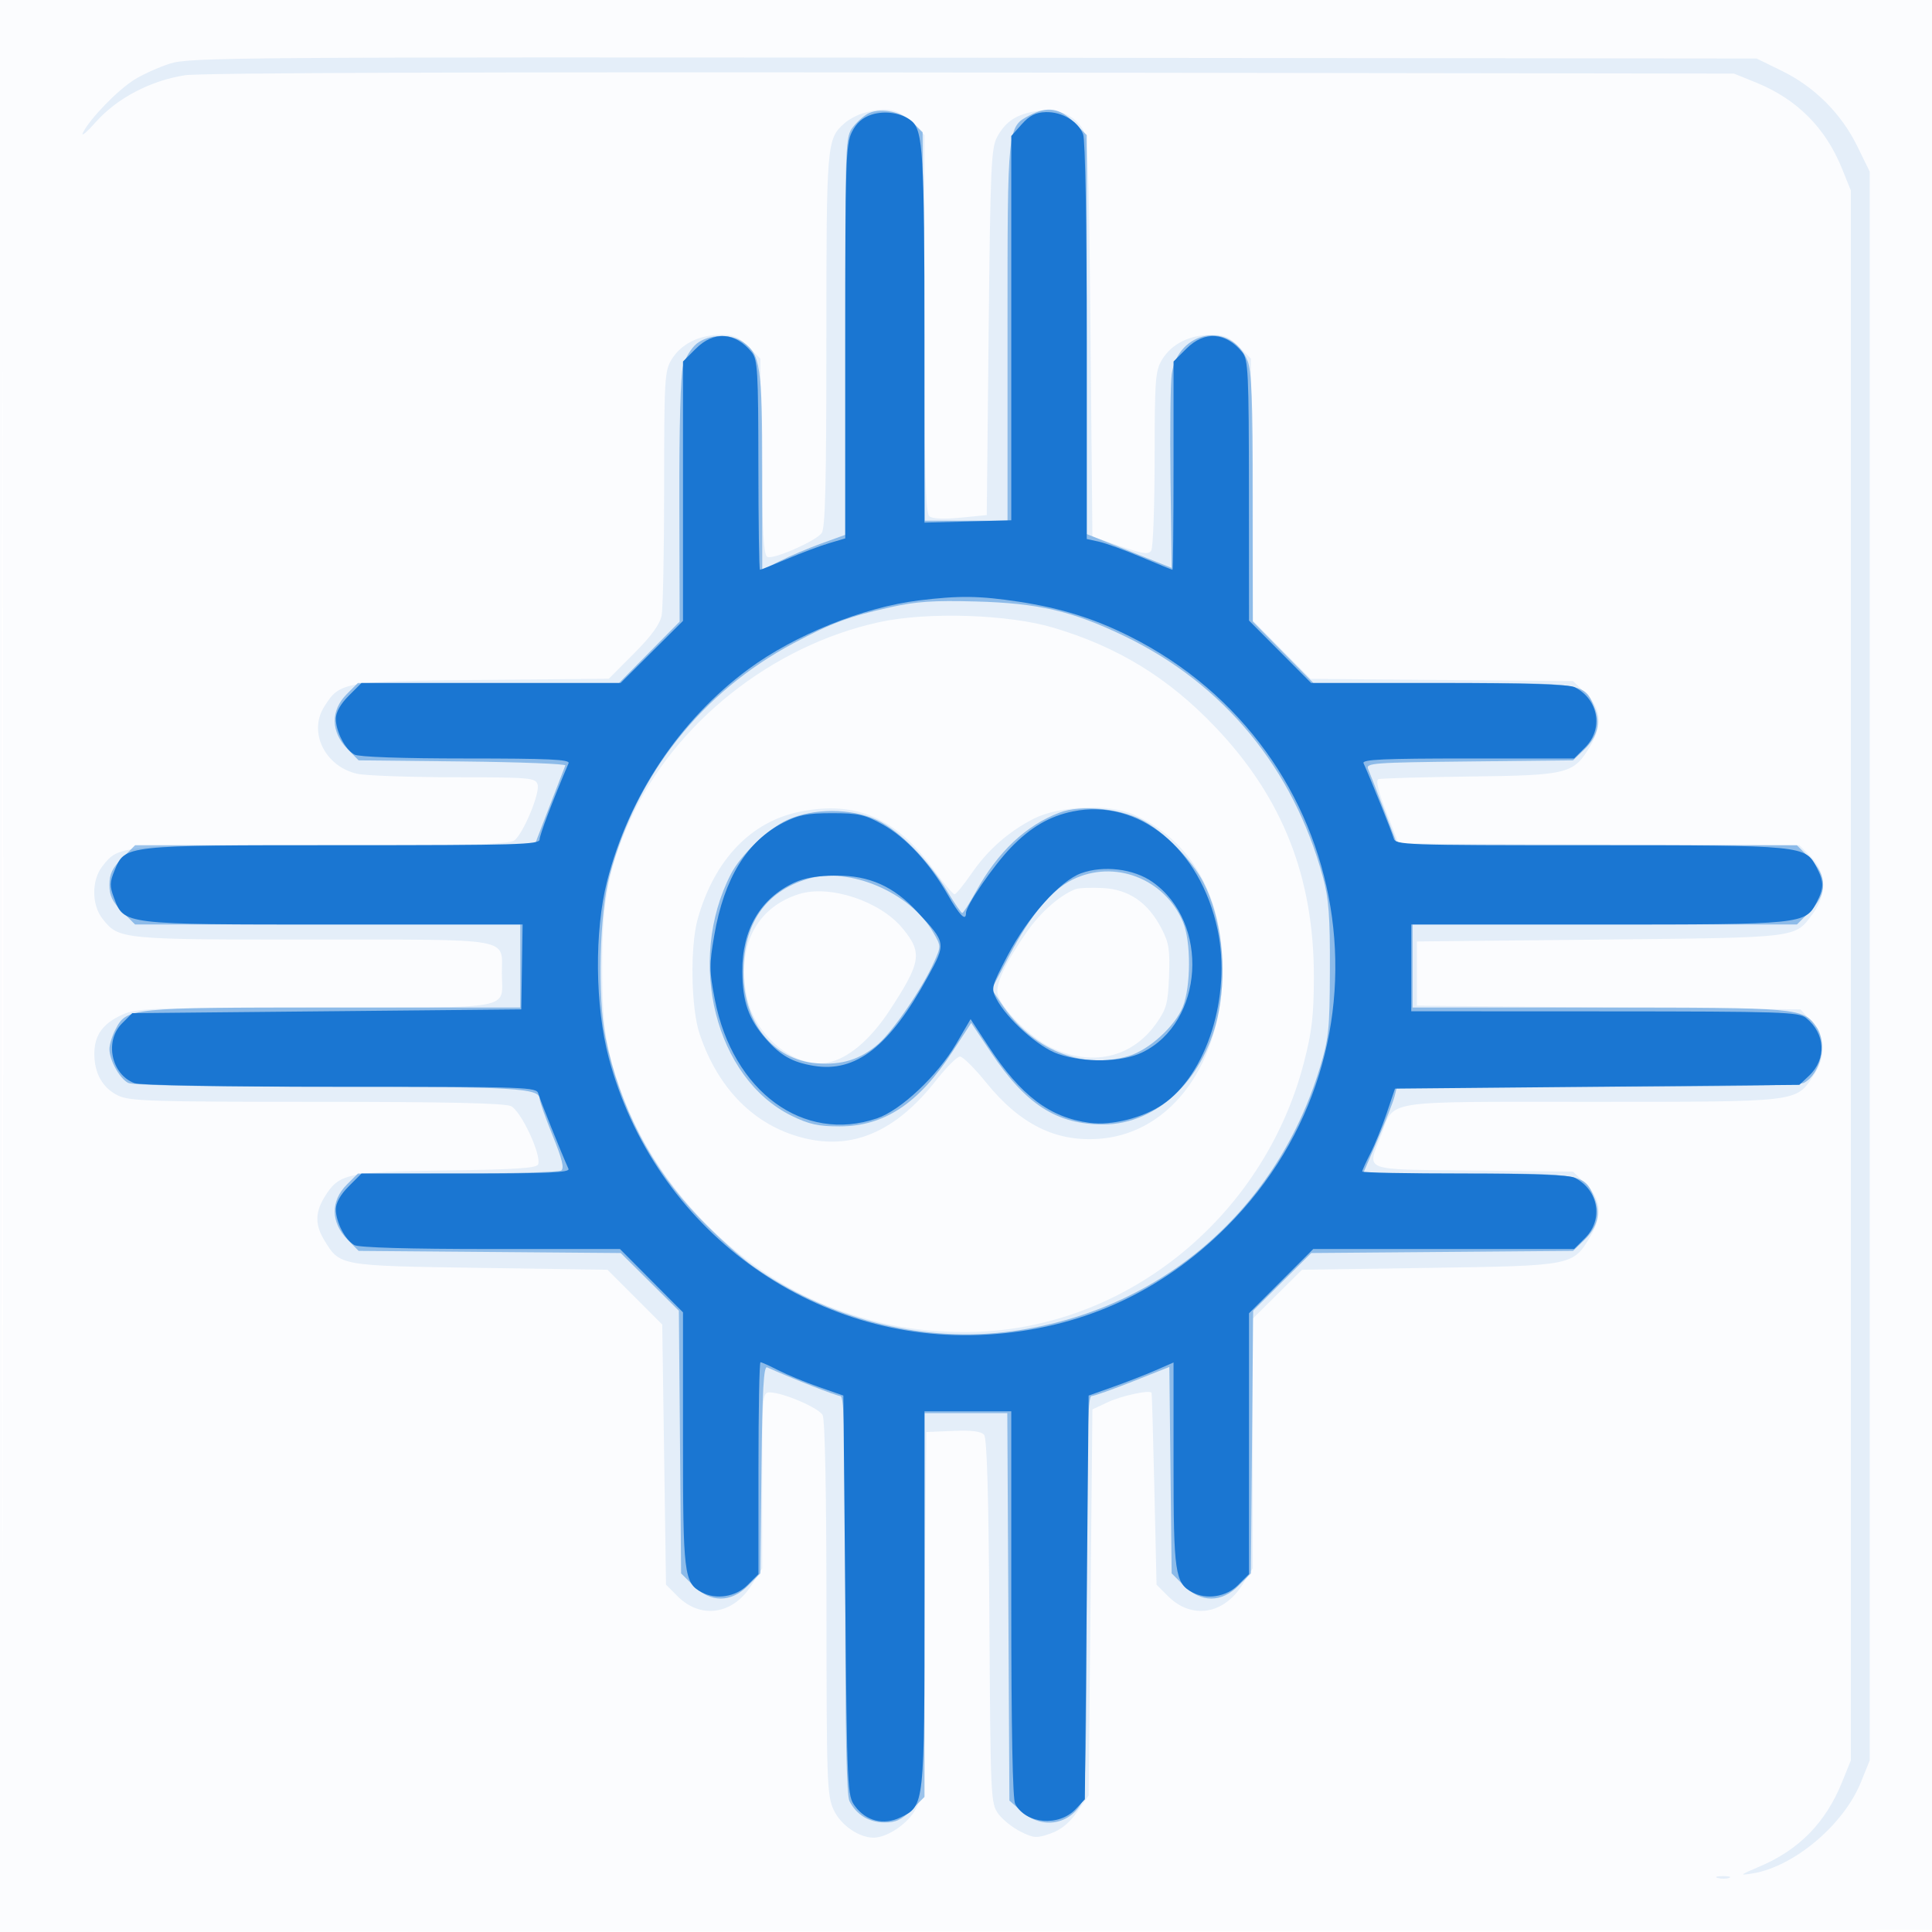
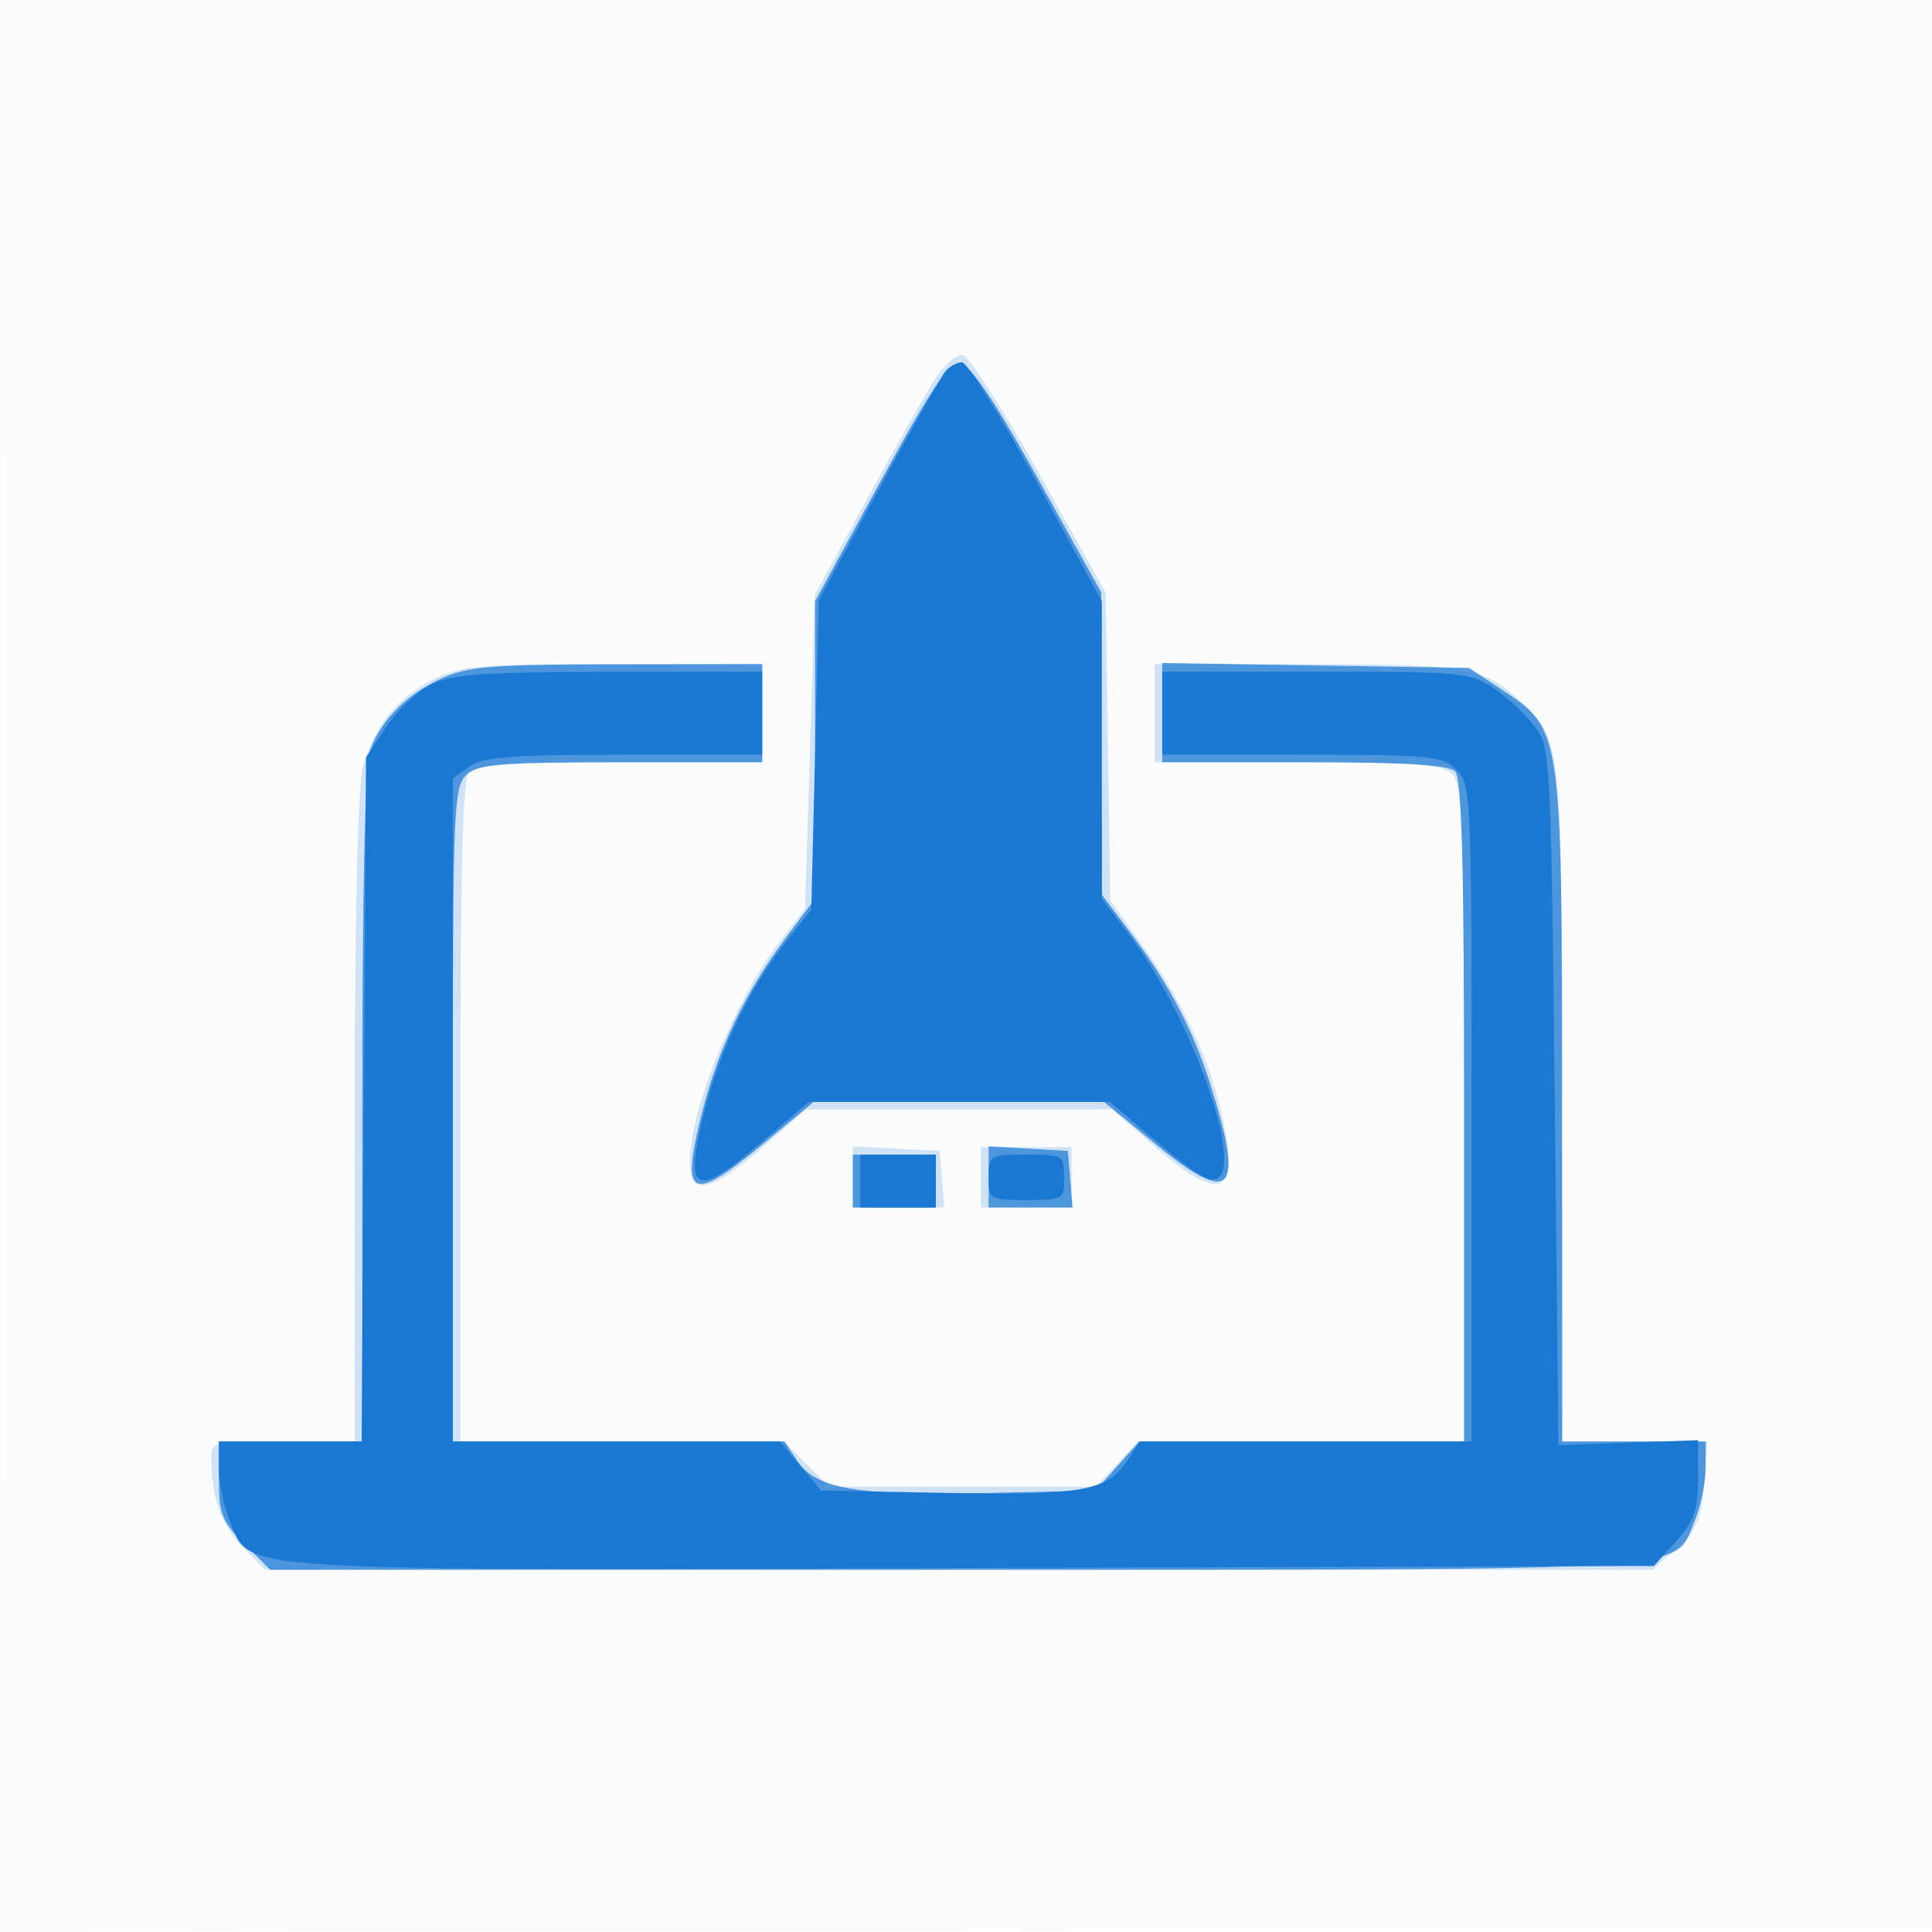
- <svg xmlns="http://www.w3.org/2000/svg" width="512" height="512">
-   <path fill-opacity=".016" d="M0 256.002v256.002l256.25-.252 256.25-.252.252-255.75L513.004 0H0v256.002m.492.498c0 140.8.116 198.251.258 127.67.142-70.582.142-185.782 0-256C.608 57.951.492 115.7.492 256.5" fill="#1976D2" fill-rule="evenodd" />
-   <path fill-opacity=".099" d="M45 16.869c-3.025.975-7.3 2.916-9.5 4.312-4.433 2.813-11.609 10.219-13.492 13.925-.669 1.317.874.051 3.428-2.813 5.624-6.306 14.503-10.954 23.603-12.354 4.169-.642 78.116-.896 208.461-.717l202 .278 5.782 2.334c10.888 4.395 18.489 11.996 22.884 22.884L490.5 50.5v416l-2.334 5.782c-4.307 10.671-11.354 17.901-21.759 22.325-5.483 2.332-5.62 2.465-1.907 1.861 10.932-1.781 24.108-12.887 28.653-24.151l2.347-5.817v-421l-3.304-6.757c-4.212-8.612-11.327-15.727-19.939-19.939L465.5 15.5 258 15.298c-196.247-.192-207.798-.106-213 1.571m183.643 13.159c-1.572.471-3.772 1.67-4.888 2.664C219.092 36.843 219 37.96 219 90.277c0 37.922-.289 49.724-1.25 50.998-1.602 2.125-12.628 6.986-14.347 6.326-1.02-.391-1.373-6.234-1.605-26.534l-.298-26.032-3.179-3.177c-2.651-2.65-3.916-3.166-7.621-3.11-5.631.085-10.245 2.457-12.74 6.551-1.824 2.99-1.953 5.216-1.956 33.826-.002 16.844-.303 32.144-.669 34-.46 2.332-2.726 5.441-7.335 10.063l-6.669 6.688-33.415.312c-37.077.346-37.852.477-42.013 7.111-4.228 6.74.195 15.777 8.685 17.746 2.152.499 13.669.918 25.595.931 20.391.023 21.718.137 22.284 1.919.711 2.24-3.793 13.046-6.192 14.855-1.274.961-13.076 1.25-50.998 1.25-53.534 0-53.791.024-58.109 5.514-2.927 3.72-2.927 10.252 0 13.972 4.299 5.466 4.783 5.514 55.645 5.514 53.673 0 50.187-.618 50.187 8.894 0 9.94 4.518 9.103-49.285 9.128-43.957.02-47.499.151-51.332 1.892C27.217 271.26 25 274.37 25 279.272c0 5.226 2.244 9.141 6.357 11.093C34.4 291.809 40.526 292 83.854 292c34.513 0 49.792.337 51.547 1.137 2.664 1.214 8.154 12.974 7.208 15.439-.381.994-5.996 1.365-24.302 1.608-26.442.351-28.499.804-32.347 7.115-2.472 4.053-2.473 7.348-.004 11.397 4.148 6.803 3.854 6.751 41.241 7.304l33.79.5 7.257 7.257 7.256 7.257.5 34.476.5 34.475 3.05 3.048c6.153 6.15 14.648 4.898 19.584-2.886l2.866-4.519v-23.304c0-22.489.069-23.304 1.962-23.304 3.465 0 13.013 4.085 14.042 6.008.622 1.161 1.004 20.39 1.018 51.176.02 45.833.153 49.604 1.873 53.392 1.833 4.034 6.674 7.424 10.605 7.424 3.369 0 8.514-3.287 10.734-6.856 2.254-3.624 2.269-3.906 2.766-52.144l.5-48.5 7.094-.291c5-.205 7.421.105 8.204 1.048.77.928 1.201 16.068 1.406 49.468.288 46.813.353 48.208 2.361 50.953 1.135 1.552 3.797 3.682 5.916 4.734 3.499 1.736 4.223 1.782 7.896.5 2.78-.971 4.995-2.767 7.084-5.747l3.039-4.335.5-51.158.5-51.158 4-1.884c3.719-1.752 11.279-3.379 11.674-2.512.096.21.433 11.737.75 25.615l.576 25.233 3.05 3.048c6.154 6.149 14.648 4.897 19.584-2.887l2.866-4.519v-66.166l6.527-6.471 6.527-6.471 33.723-.5c38.261-.567 38.109-.537 42.791-8.527 3.272-5.582 2.777-9.81-1.644-14.048l-3.052-2.925-26.436-.297c-30.143-.338-28.191.416-24.394-9.416 3.651-9.456-.58-8.787 55.601-8.787 55.009 0 54.183.093 58.758-6.64 3.602-5.3 3.492-10.328-.318-14.594l-2.918-3.266-50.832-.5-50.833-.5v-17l48.5-.5c53.422-.551 51.574-.323 56.467-6.955 3.72-5.042 3.51-10.915-.535-14.959l-3.068-3.069-53.109-.258-53.109-.259-3.246-8.311c-2.215-5.671-2.873-8.438-2.073-8.71.645-.219 11.523-.53 24.173-.691 26.312-.334 27.585-.664 32.068-8.315 3.272-5.582 2.777-9.81-1.645-14.048l-3.052-2.925-34.756-.297-34.756-.298-7.647-7.702-7.646-7.703-.283-34.732-.283-34.732-3.179-3.177c-2.651-2.651-3.916-3.167-7.621-3.111-5.631.085-10.245 2.457-12.74 6.551-1.785 2.927-1.954 5.169-1.972 26.201-.01 12.65-.412 23.621-.893 24.381-.724 1.142-2.143.943-8.235-1.16l-7.36-2.54-.5-52.84c-.461-48.734-.64-53.047-2.299-55.49-2.482-3.655-6.795-5.251-11.962-4.426-5.354.854-8.224 2.728-10.468 6.834-1.605 2.936-1.818 7.799-2.271 51.741l-.5 48.5-6.971.689c-4.455.44-7.433.305-8.25-.373-1.007-.835-1.279-11.678-1.279-51.038V35.8l-3.4-3.4c-3.583-3.583-6.893-4.189-12.957-2.372M233 164.877c-28.472 6.212-54.38 26.835-66.052 52.578-5.645 12.449-7.37 21.475-7.366 38.545.003 16.685 1.129 23.347 6.056 35.853 9.719 24.671 31.641 46.269 55.856 55.031C233.475 351.22 243.47 353 255.83 353c41.513 0 78.984-29.853 89.744-71.5 2.094-8.104 2.589-12.37 2.612-22.5.06-26.475-8.29-47.66-26.16-66.371-12.423-13.008-25.644-21.128-42.738-26.248-11.992-3.592-33.515-4.292-46.288-1.504m-20.868 50.201c-13.083 2.571-22.8 12.715-27.224 28.422-2.06 7.316-1.797 23.683.492 30.5 4.894 14.58 14.553 24.284 27.421 27.548 13.09 3.321 24.55-1.618 35.201-15.17 2.756-3.508 5.628-6.378 6.382-6.378.754 0 3.858 3.078 6.898 6.841 9.098 11.261 18.767 15.975 30.569 14.904C310.636 300.044 324 281.394 324 256.908c0-19.67-8.429-34.344-23.575-41.044-6.484-2.868-19.764-2.327-26.425 1.077-6.713 3.431-12.198 8.248-16.493 14.484-2.111 3.066-4.162 5.575-4.556 5.575-.394 0-2.907-2.988-5.584-6.64-10.016-13.663-20.449-18.188-35.235-15.282M285 235.637c-4.099 1.6-9.204 6.069-12.772 11.182-5.721 8.196-8.478 14.051-7.83 16.63.961 3.83 8.45 11.33 14.051 14.07 10.809 5.288 21.541 2.853 28.007-6.354 2.69-3.832 3.08-5.284 3.354-12.5.263-6.957-.033-8.822-2-12.607-3.581-6.886-8.647-10.373-15.575-10.72-3.154-.158-6.41-.023-7.235.299m-73.352 1.33c-11.317 3.628-16.48 13.89-13.708 27.244 2.154 10.374 12.775 19.003 21.399 17.385 5.39-1.011 11.344-6.049 16.521-13.978 8.286-12.694 8.66-15.159 3.279-21.652-5.985-7.222-19.367-11.603-27.491-8.999m243.621 260.726c.973.254 2.323.237 3-.037.677-.274-.119-.481-1.769-.461-1.65.02-2.204.244-1.231.498" fill="#1976D2" fill-rule="evenodd" />
-   <path fill-opacity=".425" d="M230.388 29.934c-1.161.494-3.074 2.123-4.25 3.618C224.015 36.25 224 36.648 224 89.001v52.731l-6.25 2.262c-3.437 1.245-8.387 3.337-11 4.651l-4.75 2.389v-26.049c0-27.951-.469-31.099-5.117-34.354-3.242-2.271-9.055-2.07-12.224.423-1.436 1.129-3.083 3.808-3.661 5.952-.638 2.371-1.019 16.407-.971 35.814l.079 31.915-8.035 8.132-8.035 8.133h-69.19l-2.923 2.923c-4.367 4.367-4.3 10.017.171 14.577l2.941 3 27.551.296c15.153.162 27.407.638 27.232 1.057-.175.419-2.081 5.348-4.236 10.954L141.664 224H35.8l-3.4 3.4c-2.641 2.641-3.4 4.225-3.4 7.1s.759 4.459 3.4 7.1l3.4 3.4h102.08v22H88.408c-54.297 0-54.833.054-57.842 5.872C29.705 274.538 29 276.845 29 278c0 2.934 2.65 7.742 4.945 8.97 1.247.668 19.857 1.03 52.924 1.03 49.996 0 56.11.351 56.148 3.225.009.701 1.562 5.087 3.452 9.746 2.529 6.236 3.118 8.672 2.233 9.234-.661.421-13.049.771-27.529.78L94.846 311l-2.923 2.923c-4.367 4.367-4.3 10.017.171 14.577l2.942 3 34.732.283 34.732.283 7.703 7.646 7.702 7.647.298 34.802.297 34.803 3.247 3.245c4.566 4.565 9.94 4.565 14.506.001l3.247-3.245.296-27.572c.225-21.046.58-27.443 1.5-27.028 6.289 2.838 18.462 7.605 19.454 7.618.984.013 1.25 11.206 1.25 52.583 0 36.745.336 53.223 1.117 54.75 1.846 3.609 5.154 5.638 9.233 5.662 3.061.017 4.546-.674 7.25-3.378l3.4-3.4-.001-50.85V374.5H266.946l.277 51.333.277 51.332 3.266 2.918c5.401 4.824 12.892 3.538 16.117-2.767.781-1.527 1.117-18.005 1.117-54.75 0-41.372.266-52.572 1.25-52.593.688-.015 5.611-1.757 10.942-3.87l9.692-3.844.308 27.353.308 27.353 3.247 3.245c4.566 4.564 9.94 4.564 14.506-.001l3.247-3.245.297-34.803.298-34.802 7.702-7.647 7.703-7.646 34.686-.283 34.685-.283 2.966-2.842c3.566-3.419 4.434-7.073 2.678-11.277-2.631-6.296-3.077-6.381-33.625-6.381h-27.664l3.851-8.933c2.118-4.913 4.141-10.088 4.495-11.5l.645-2.567h52.957c34.409 0 53.631-.361 54.881-1.03 4.482-2.398 6.308-10.58 3.314-14.853-3.512-5.014-4.669-5.117-57.657-5.117H374.36v-22H476.2l3.4-3.4c4.73-4.73 4.73-9.47 0-14.2l-3.4-3.4H370.355l-3.522-9.25c-1.937-5.088-3.857-10.017-4.267-10.954-.69-1.579 1.285-1.726 26.781-2l27.525-.296 2.965-2.842c3.566-3.419 4.434-7.073 2.678-11.277-2.686-6.428-2.391-6.381-40.206-6.381h-34.246l-8.031-8.151-8.032-8.151v-32.881c0-25.858-.298-33.594-1.394-36.218-4.413-10.561-18.386-8.133-20.076 3.488-.353 2.427-.504 14.988-.336 27.913l.306 23.5-11.25-4.482-11.25-4.483V35.8l-3.4-3.4c-3.782-3.782-6.964-4.297-11.633-1.883C266.939 33.634 267 33.045 267 87.95V138H245.053l-.277-51.478-.276-51.478-2.554-2.553c-2.781-2.78-8.213-3.983-11.558-2.557M236 160.919c-10.972 2.45-15.58 4.162-25.702 9.547-24.321 12.937-41.532 34.662-48.752 61.534-2.67 9.94-3.223 32.315-1.062 43 3.713 18.364 12.07 34.412 24.864 47.749 4.484 4.673 10.852 10.414 14.152 12.757 19.426 13.793 44.09 20.228 67.032 17.491 39.709-4.738 71.378-31.291 83.148-69.715 2.468-8.054 2.696-10.232 2.755-26.282.053-14.185-.294-18.826-1.828-24.5-7.794-28.826-26.242-51.228-52.657-63.941-13.814-6.648-22.692-8.71-39.45-9.162-11.139-.3-15.737.011-22.5 1.522m44.882 54.4c-8.956 3.352-16.459 10.413-22.23 20.919-1.734 3.156-3.377 5.731-3.652 5.722-.275-.009-2.053-2.591-3.951-5.738-4.941-8.194-12.754-16.135-18.549-18.856-6.944-3.259-17.042-3.262-24-.008-5.14 2.404-12.197 9.21-14.804 14.278-11.893 23.113-4.099 54.144 16.09 64.058 4.611 2.265 7.065 2.806 12.714 2.804 11.837-.005 20.947-6.039 29.941-19.832l4.941-7.578 5.213 7.787c9.304 13.897 17.479 19.135 29.833 19.115 14.533-.023 27.253-12.487 30.564-29.95 2.225-11.729.649-24.943-4.08-34.213-3.058-5.994-10.629-13.649-16.392-16.575-6.059-3.075-16.171-3.979-21.638-1.933m3.348 17.796c-5.642 2.793-11.007 9.237-16.737 20.105l-4.687 8.889 2.451 3.695c8.198 12.366 21.338 17.794 33.936 14.02 5.308-1.59 12.208-7.871 14.247-12.967 2.181-5.45 2.214-17.355.063-22.506-4.818-11.532-18.255-16.69-29.273-11.236m-70.236-.181c-11.173 3.399-16.932 11.781-16.972 24.702-.041 13.344 7.842 23.191 19.331 24.143 6.677.554 11.711-1.021 16.41-5.135 3.96-3.467 11.643-14.722 14.694-21.525 1.955-4.359 1.955-4.368-.121-7.992-6.097-10.641-22.319-17.546-33.342-14.193" fill="#1976D2" fill-rule="evenodd" />
-   <path fill-opacity=".985" d="M230.963 30.381c-2.384.77-4.008 2.209-5.211 4.619-1.598 3.198-1.749 8.001-1.75 55.592L224 142.683l-4.25 1.258c-2.338.692-7.335 2.564-11.105 4.159-3.77 1.595-7.032 2.9-7.25 2.9-.217 0-.405-12.488-.417-27.75-.02-24.782-.207-27.978-1.75-29.883-4.362-5.384-10.04-5.755-14.828-.967l-3.4 3.4v68.744l-8.271 8.228-8.271 8.228H95.8l-3.4 3.4c-2.156 2.156-3.4 4.37-3.4 6.05 0 3.417 2.487 8.205 4.945 9.52 1.186.635 12.529 1.03 29.596 1.03 21.755 0 27.559.267 27.141 1.25-4.256 10.005-7.682 19.029-7.682 20.236 0 1.333-6.227 1.514-52.032 1.514-58.375 0-57.79-.064-60.581 6.617-1.326 3.174-1.353 4.192-.19 7.286 2.699 7.178 2.003 7.094 58.303 7.095l50 .002-.18 11.25-.18 11.25-51.548.5-51.548.5-2.722 2.723c-4.677 4.678-2.842 13.488 3.295 15.822 1.48.562 23.897.955 54.542.955 49.831 0 52.049.078 52.513 1.855.401 1.534 5.964 15.4 7.981 19.895.441.983-5.348 1.25-27.146 1.25H95.8l-3.4 3.4c-2.156 2.156-3.4 4.37-3.4 6.05 0 3.417 2.487 8.205 4.945 9.52 1.212.649 14.584 1.03 36.137 1.03h34.213l8.352 8.39 8.353 8.391v33.659c0 35.8.272 38.03 4.945 40.53 3.81 2.039 9.011 1.228 12.132-1.893l2.923-2.923v-28.077c0-15.442.243-28.077.54-28.077.297 0 2.434.966 4.748 2.147 2.315 1.181 7.135 3.17 10.711 4.42l6.501 2.274.5 53.007c.49 51.908.544 53.065 2.602 55.821 2.958 3.961 7.557 5.103 12.006 2.981 6.407-3.055 6.392-2.919 6.392-58.118V374h23v51.066c0 33.111.362 51.742 1.03 52.989 2.87 5.363 11.599 6.097 16.06 1.35l2.41-2.565.5-53.5.5-53.5 6.5-2.309c3.575-1.27 8.637-3.244 11.25-4.385l4.75-2.075v27.014c0 28.662.408 31.457 4.945 33.885 3.81 2.039 9.011 1.228 12.132-1.893l2.923-2.923v-69.125l8.514-8.515 8.515-8.514h69.125l2.923-2.923c4.906-4.907 3.553-12.731-2.761-15.96-1.45-.741-11.286-1.117-29.25-1.117-14.886 0-27.066-.243-27.066-.54 0-.297.967-2.434 2.149-4.75 1.182-2.315 3.136-7.135 4.342-10.71l2.194-6.5 53.577-.5 53.578-.5 2.565-2.41c4.699-4.415 4.359-11.162-.772-15.318-1.958-1.586-6.334-1.729-53.383-1.75L374 268v-23h49.532c54.363 0 54.893-.054 57.902-5.872 1.965-3.801 1.965-5.455 0-9.256-3.02-5.84-3.349-5.872-59.996-5.872-49.439 0-51.646-.079-52.11-1.855-.401-1.534-5.964-15.4-7.981-19.895-.441-.984 5.443-1.25 27.623-1.25h28.184l2.923-2.923c4.906-4.907 3.553-12.731-2.761-15.96-1.482-.758-13.07-1.117-36.022-1.117h-33.838l-8.228-8.271-8.228-8.271-.022-34.479c-.02-31.158-.189-34.684-1.75-36.612-4.362-5.384-10.04-5.755-14.828-.967l-3.4 3.4v27.6c0 15.18-.126 27.6-.28 27.6-.155 0-3.877-1.517-8.272-3.37-4.396-1.854-9.445-3.69-11.22-4.08l-3.228-.709V90.486c0-30.853-.392-53.388-.955-54.869-1.321-3.473-5.597-6.026-9.889-5.904-2.692.076-4.303.887-6.379 3.21L268 36.032V137.879l-11.502.31-11.502.311-.004-49c-.003-48.515-.384-54.92-3.412-57.434-2.571-2.133-7.038-2.842-10.617-1.685M243.5 159.119c-14.765 1.828-32.818 9.105-45.166 18.208-18.15 13.38-31.697 33.698-37.451 56.173-3.381 13.206-3.201 33.08.426 46.774 12.015 45.375 53.869 76.076 100.086 73.417 24.68-1.42 46.12-11.054 63.681-28.615 47.463-47.463 34.471-126.346-25.772-156.48-9.42-4.713-18.156-7.436-29.304-9.136-10.397-1.585-15.876-1.656-26.5-.341m40.844 55.912c-6.166 1.235-11.285 4.227-16.494 9.638-4.668 4.85-11.85 15.324-11.85 17.283 0 2.356-1.683.669-4.849-4.862-4.818-8.418-11.116-15.201-17.284-18.617-4.698-2.602-6.365-2.973-13.367-2.973-6.533 0-8.886.452-12.83 2.467-9.744 4.978-15.752 14.735-18.366 29.829-1.37 7.909-1.356 9.477.15 17.169 4.77 24.355 23.496 38.042 42.968 31.407 6.319-2.153 16.019-11.287 20.961-19.736l3.835-6.558 4.729 7.211c8.583 13.088 16.225 18.869 26.799 20.272 5.826.773 14.054-1.278 19.293-4.808 11.76-7.926 18.354-28.825 14.631-46.379-4.564-21.527-20.851-34.846-38.326-31.343m2.156 16.393c-5.601 2.039-14.125 11.591-19.504 21.86-4.253 8.119-4.385 8.624-2.974 11.356 2.768 5.357 11.214 12.912 16.415 14.684 6.979 2.378 16.861 2.194 22.248-.414 16.395-7.936 18.001-34.453 2.737-45.181-4.975-3.496-12.971-4.47-18.922-2.305m-76 2.476c-9.019 4.185-13.88 12.511-13.785 23.613.069 8.048 1.668 12.576 6.308 17.861 3.859 4.395 6.968 6.139 12.614 7.077 11.194 1.859 20.115-5.111 30.27-23.65 4.854-8.86 4.842-8.931-2.793-17.136-6.346-6.82-12.692-9.649-21.614-9.633-4.694.008-8.318.623-11 1.868" fill="#1976D2" fill-rule="evenodd" />
+ <svg xmlns="http://www.w3.org/2000/svg" width="256" height="256">
+   <path fill-opacity=".016" d="M0 128.004v128.004l128.25-.254 128.25-.254.254-127.75L257.008 0H0v128.004m.485.496c0 70.4.119 99.053.265 63.672.146-35.38.146-92.98 0-128C.604 29.153.485 58.1.485 128.5" fill="#1976D2" fill-rule="evenodd" />
+   <path fill-opacity=".191" d="M124.226 49.75c-1.05 1.513-5.139 8.676-9.086 15.919l-7.177 13.17-.647 20.788-.647 20.789-3.494 4.542c-4.55 5.914-9.659 17.052-11.137 24.278-1.944 9.499.466 10.235 9.055 2.764l5.749-5h40.503l5.748 5c8.672 7.542 11.219 6.447 8.921-3.836-1.739-7.784-5.19-15.255-10.454-22.632l-4.443-6.226-.308-20.403L146.5 78.5l-8.82-15.75C132.829 54.087 128.247 47 127.498 47c-.749 0-2.221 1.237-3.272 2.75M57.425 90.019c-4.786 2.369-7.817 6.127-9.327 11.565-.704 2.538-1.089 18.963-1.092 46.666L47 191h-9.5c-9.333 0-9.5.042-9.5 2.375 0 5.017 1.384 8.855 4.214 11.685l2.94 2.94h183.814l3.17-2.832c2.684-2.398 3.242-3.7 3.64-8.5l.47-5.668H207v-44.532c0-48.378-.002-48.395-5.627-53.654-4.682-4.378-7.258-4.814-28.438-4.814H153v13h18.929c15.874 0 19.182.254 20.5 1.571 1.38 1.381 1.571 6.853 1.571 45V191h-43.198L148 194l-2.802 3h-35.352l-3-3-3-3H61v-43.8c0-32.733.303-44.103 1.2-45 .848-.848 6.711-1.2 20-1.2H101V88l-19.75.001c-17.792 0-20.154.201-23.825 2.018M113 155.95V160H125.121l-.311-3.75-.31-3.75-5.75-.3-5.75-.3v4.05m17 .05v4h12v-8h-12v4" fill="#1976D2" fill-rule="evenodd" />
+   <path fill-opacity=".714" d="M116.679 63.785L108 79.662v39.424l-3.89 5.207c-5.337 7.145-8.922 14.613-11.065 23.048-2.924 11.514-1.556 12.212 8.146 4.159l6.627-5.5h38.459l6.856 5.609c10.179 8.328 11.817 6.479 7.18-8.109-2.23-7.016-5.432-13.126-10.208-19.484L146 118.554l-.039-20.027-.038-20.027-8.349-15c-5.765-10.358-8.947-15.092-10.282-15.296-1.563-.239-3.596 2.746-10.613 15.581M58.5 89.89c-4.628 2.136-7.917 5.422-9.433 9.425-.698 1.84-1.067 18.203-1.067 47.25V191H29v5.1c0 4.467.422 5.522 3.4 8.5l3.4 3.4h90.65c100.528 0 95.252.351 98.129-6.534.781-1.871 1.421-4.991 1.421-6.934V191h-19l-.022-44.25c-.025-50.459.032-50.066-8.073-55.434l-4.252-2.816-20.327-.324L154 87.853V101h18.8c13.289 0 19.152.352 20 1.2.897.897 1.2 12.267 1.2 45V191h-43.028l-2.903 3.25-2.902 3.25-14.9.338c-16.774.381-22.211-.577-24.681-4.347L103.954 191H60v-43.345c0-40.722.111-43.445 1.829-45 1.564-1.416 4.529-1.655 20.5-1.655H101V88l-19.25.022c-16.574.019-19.806.279-23.25 1.868m72.5 66.058V160H142.121l-.311-3.75-.31-3.75-5.25-.302-5.25-.303v4.053m-18 .552v3.5h11v-7h-11v3.5" fill="#1976D2" fill-rule="evenodd" />
+   <path fill-opacity=".966" d="M125.238 49.25c-.554.688-4.547 7.775-8.873 15.75L108.5 79.5 108 100l-.5 20.5-3.654 4.701c-4.486 5.771-8.341 13.762-10.338 21.431-2.989 11.474-1.634 12.417 7.111 4.951L107.16 146h39.9l6.55 5.556c5.028 4.265 6.857 5.302 7.872 4.459 3.037-2.521-3.904-21.594-11.54-31.708L146 119.086V79.662l-8.654-15.831C132.586 55.124 128.141 48 127.468 48s-1.676.563-2.23 1.25M57.149 90.696c-1.843.908-4.543 3.452-6 5.653l-2.649 4.002-.289 45.325L47.923 191H29v3.532c0 1.943.659 5.109 1.464 7.036 2.828 6.77-1.569 6.493 98.624 6.198l90.076-.266 2.918-3.266c2.411-2.698 2.918-4.147 2.918-8.335v-5.069l-9.25.335-9.25.335-.5-46.178c-.486-44.885-.559-46.256-2.592-49-1.151-1.552-3.58-3.835-5.398-5.072-3.161-2.151-4.198-2.25-23.658-2.25H154v11h18.5c17.167 0 18.644.144 20.5 2 1.939 1.939 2 3.333 2 45.5V191h-43.954l-1.572 2.399c-2.732 4.17-5.949 4.763-23.959 4.42l-16.739-.319-2.711-3.25-2.711-3.25H60v-87.887l2.223-1.556c1.814-1.271 5.575-1.557 20.5-1.557H101V89l-20.25.023c-16.771.019-20.826.306-23.601 1.673M114 156.5v3.5h10v-7h-10v3.5m17-.5c0 2.933.111 3 5 3s5-.067 5-3-.111-3-5-3-5 .067-5 3" fill="#1976D2" fill-rule="evenodd" />
</svg>
